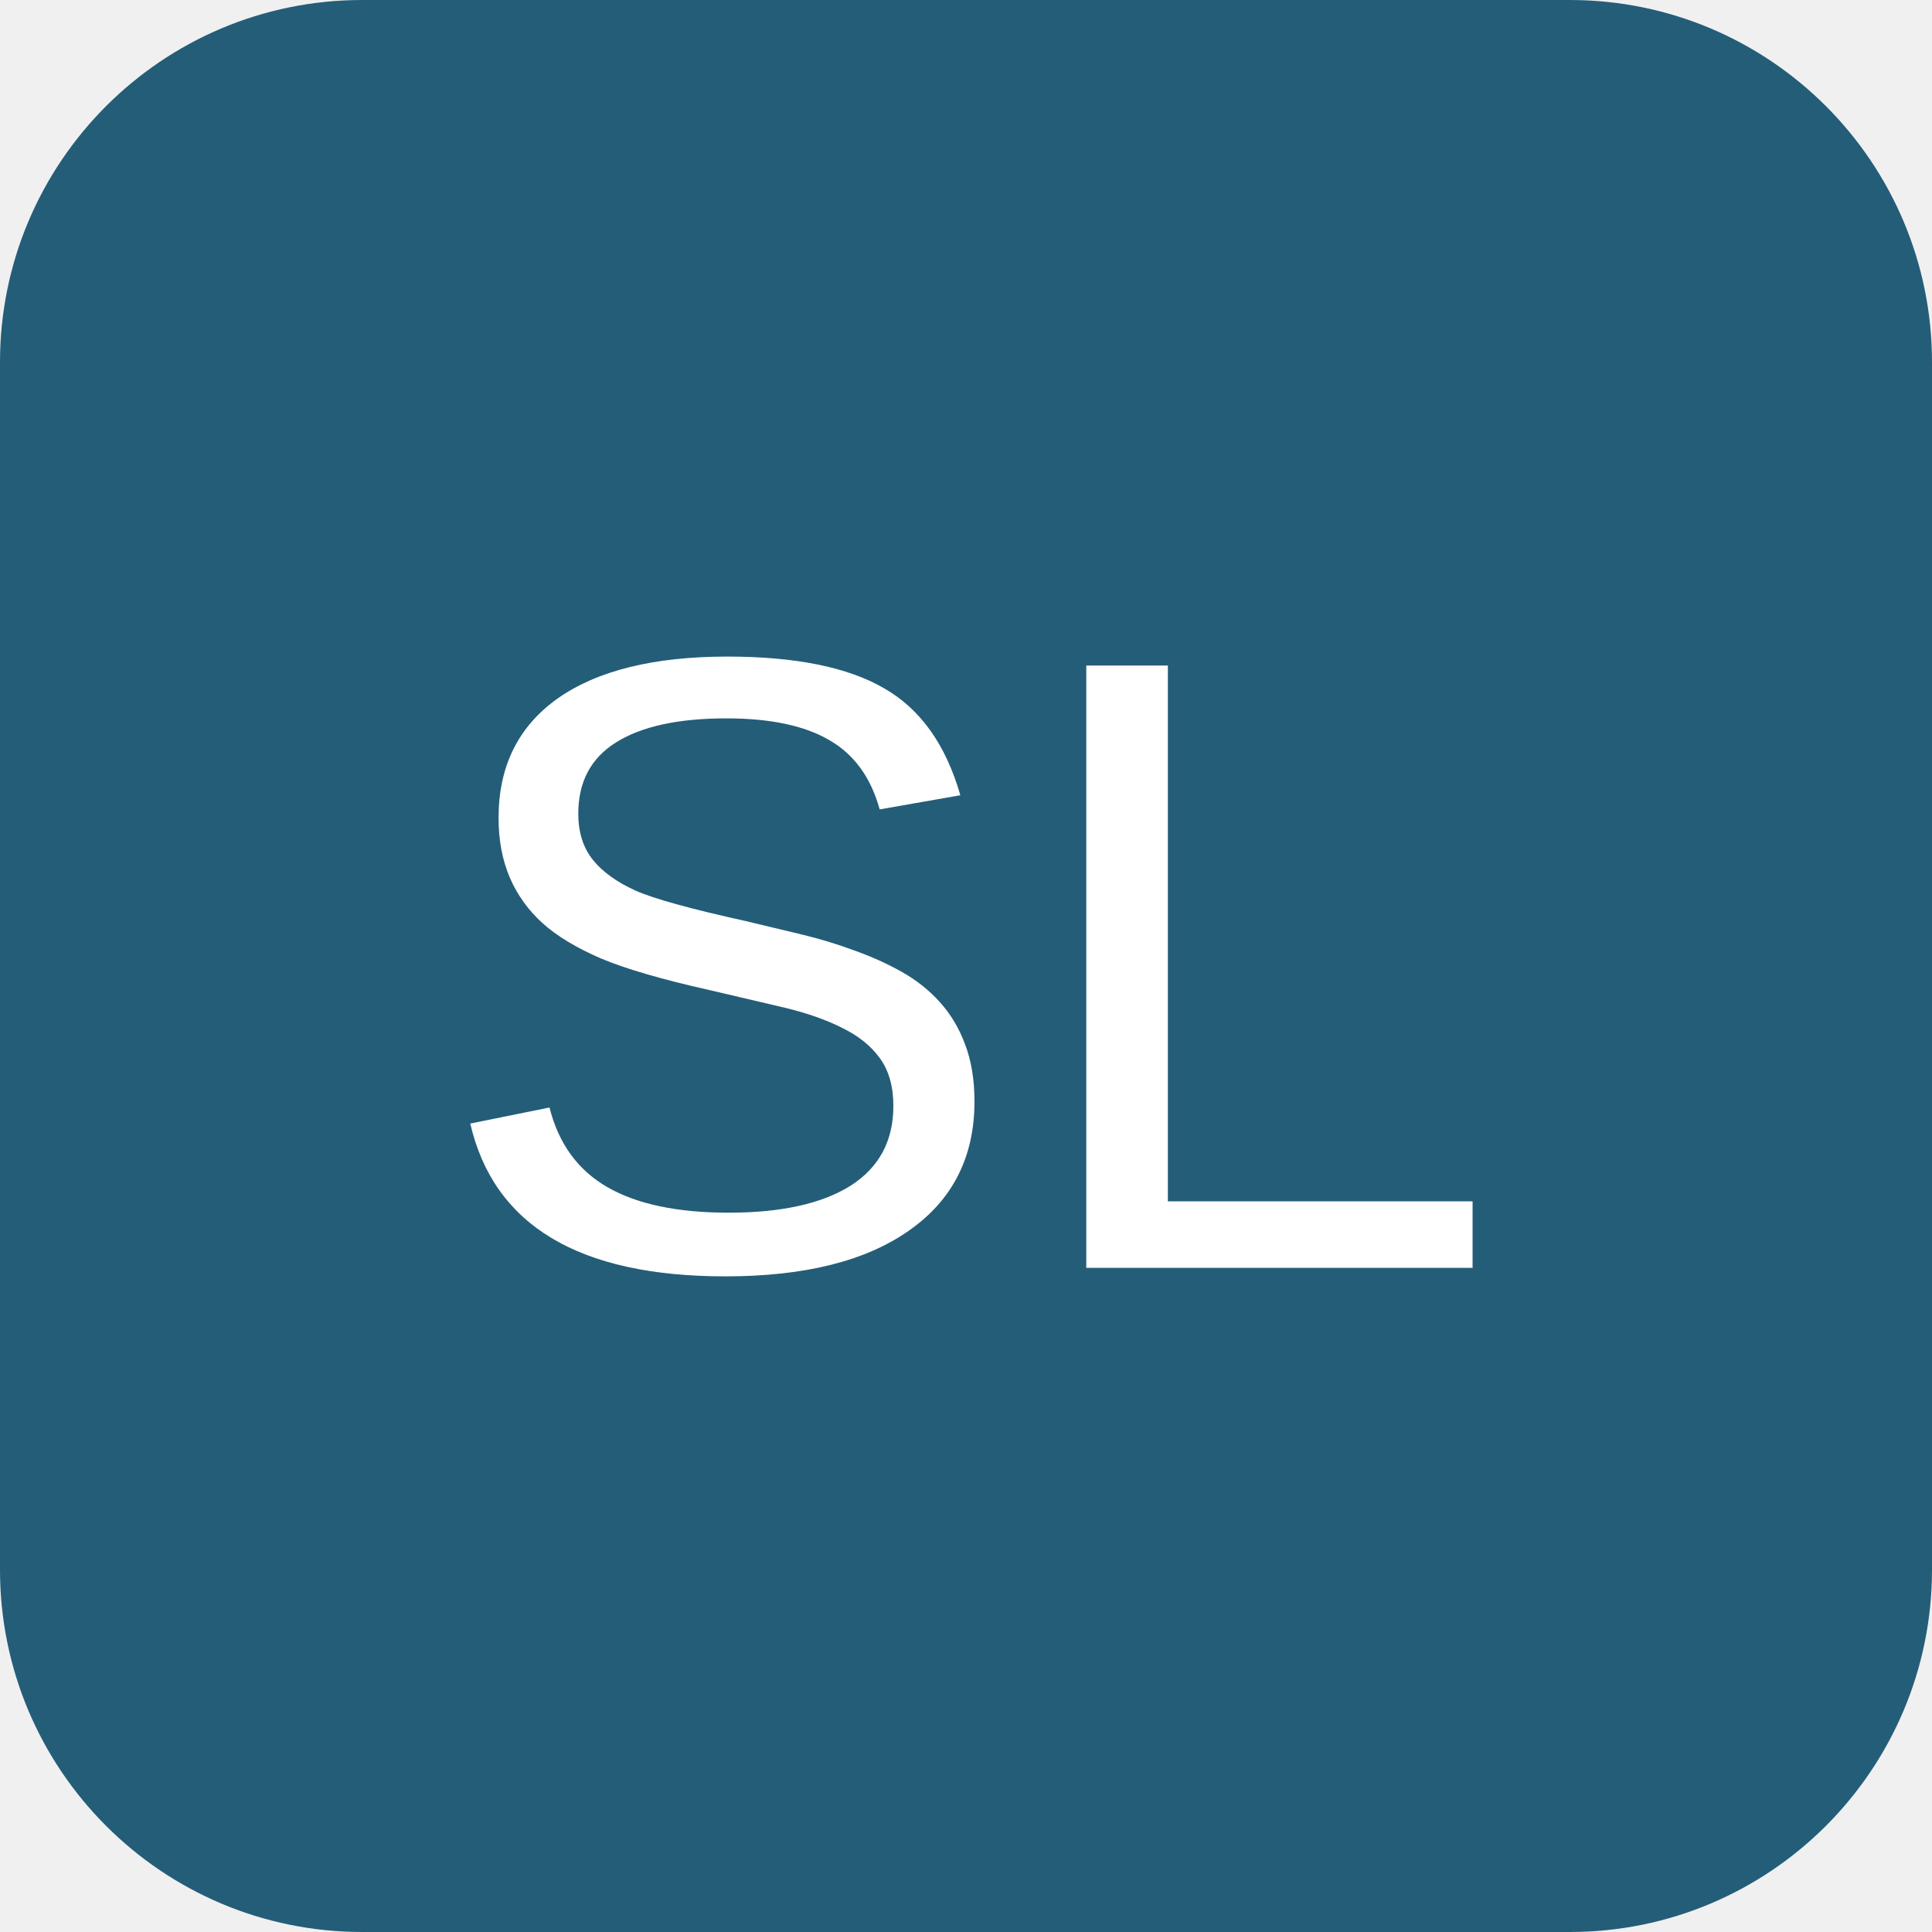
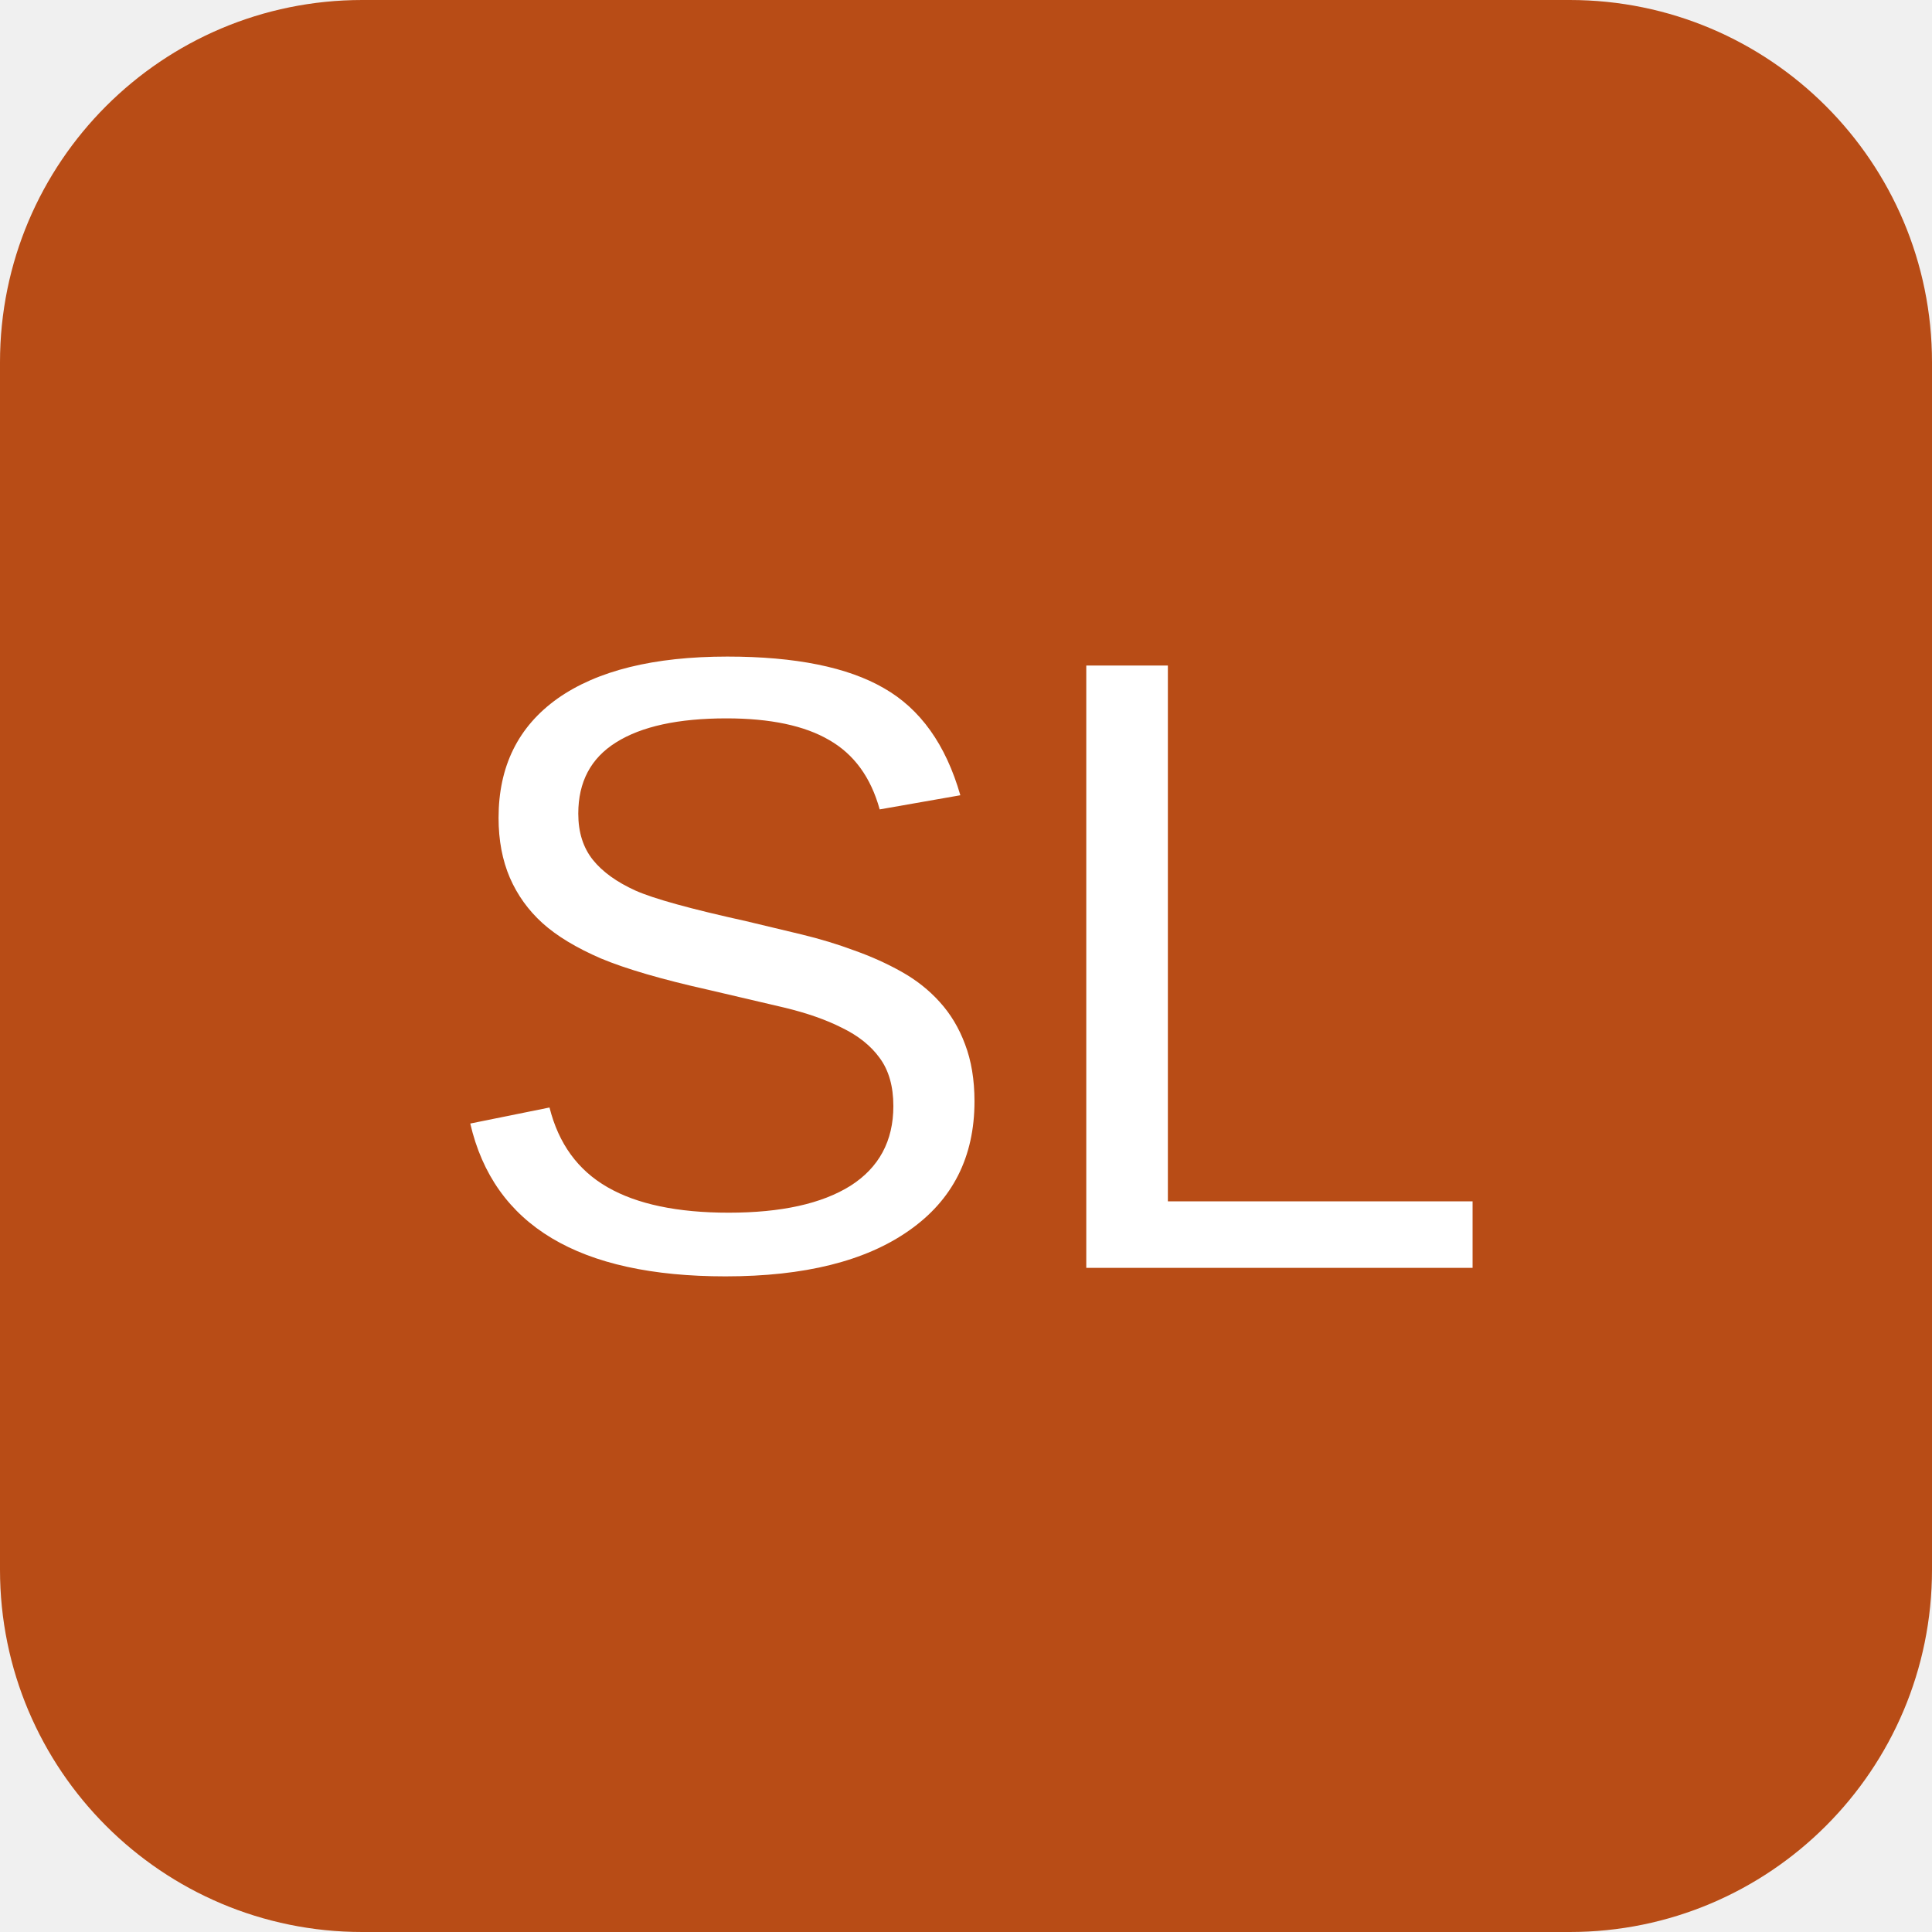
<svg xmlns="http://www.w3.org/2000/svg" viewBox="0 0 64 64">
-   <rect width="64" height="64" rx="12" fill="#245d78" />
+   <rect width="64" height="64" rx="12" fill="#b84c16" />
  <text x="32" y="42" text-anchor="middle" font-family="Arial,Helvetica,sans-serif" font-size="29" font-weight="500" fill="#fff">SL</text>
</svg>
